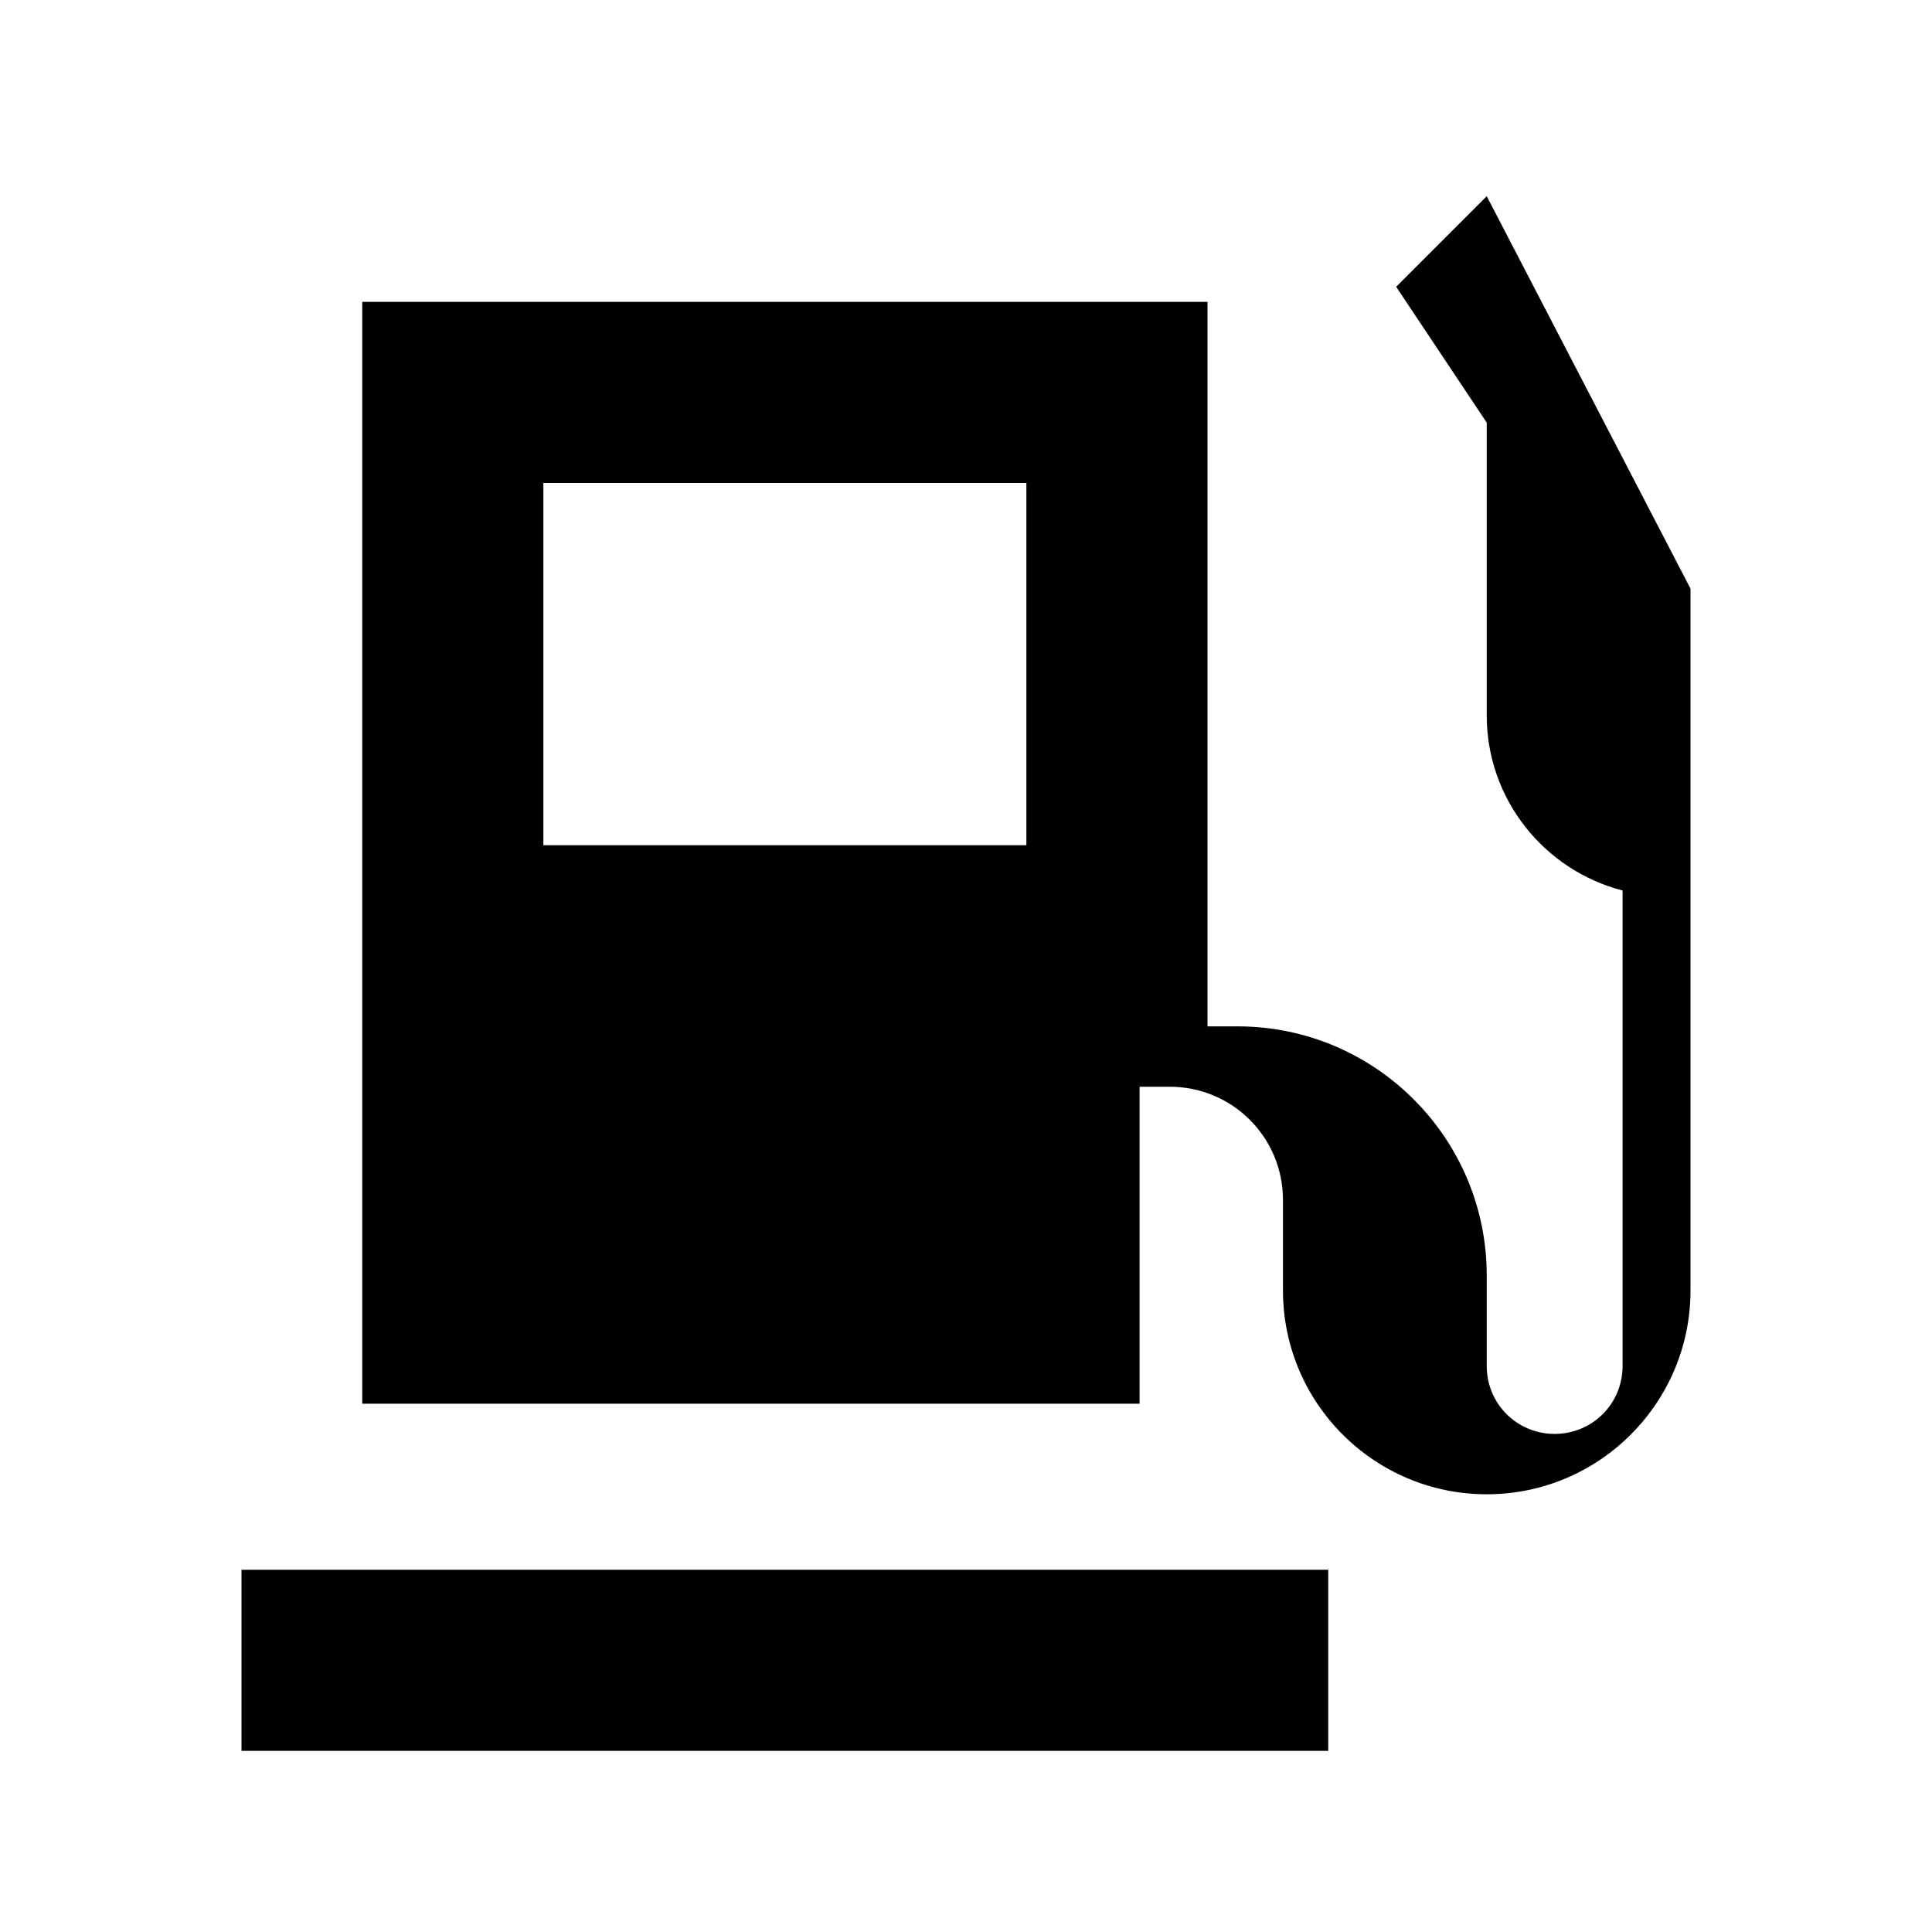
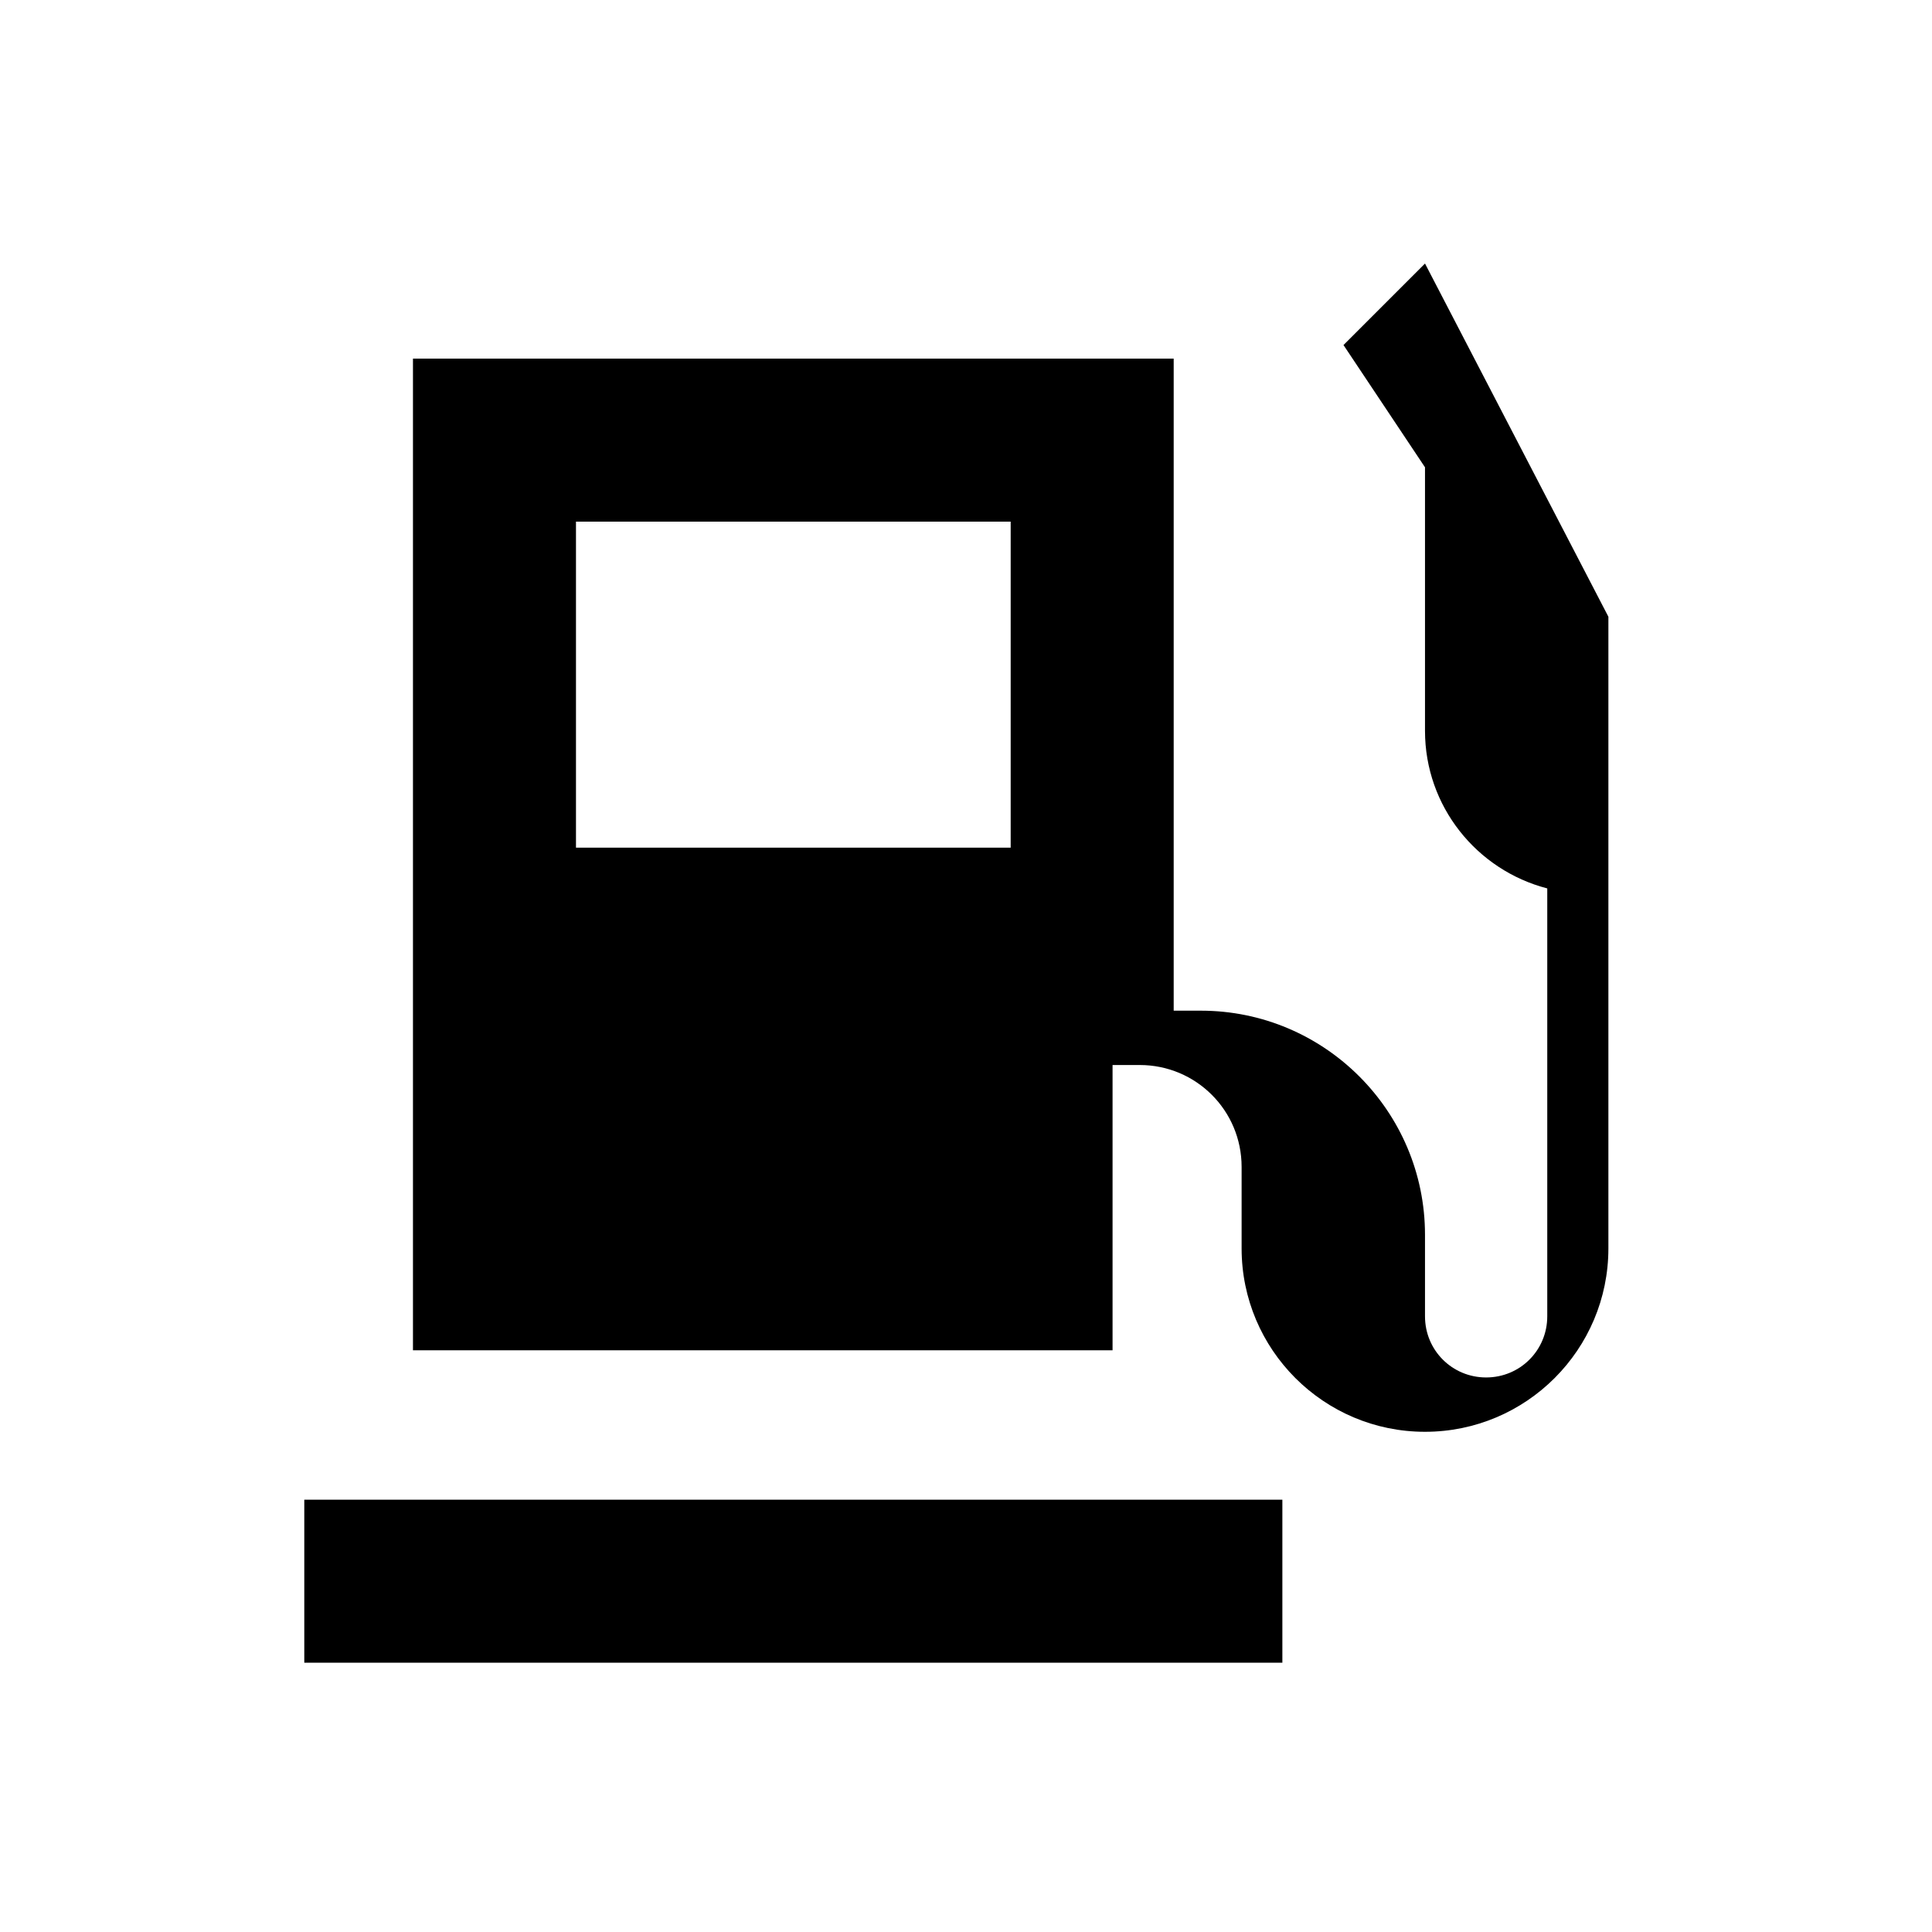
<svg xmlns="http://www.w3.org/2000/svg" viewBox="0 0 256 256">
-   <path d="M48 40H160v96h4c18.2 0 33 14.8 33 33v12c0 5 4 9 9 9s9-4 9-9V118c-10.4-2.7-18-12.1-18-23.2V56l-12-18 12-12L224 78v15 9 12V171c0 14.9-12.1 27-27 27s-27-12.1-27-27V159c0-8.3-6.7-15-15-15h-4v42H48V40zM72 64v48h64V64H72zM176 208v24H32v-24H176z" />
+   <path transform="scale(0.9) translate(12.8, 12.8)" d="M48 40H160v96h4c18.2 0 33 14.8 33 33v12c0 5 4 9 9 9s9-4 9-9V118c-10.4-2.7-18-12.1-18-23.2V56l-12-18 12-12L224 78v15 9 12V171c0 14.9-12.1 27-27 27s-27-12.1-27-27V159c0-8.3-6.7-15-15-15h-4v42H48V40zM72 64v48h64V64H72zM176 208v24H32v-24H176z" />
</svg>
